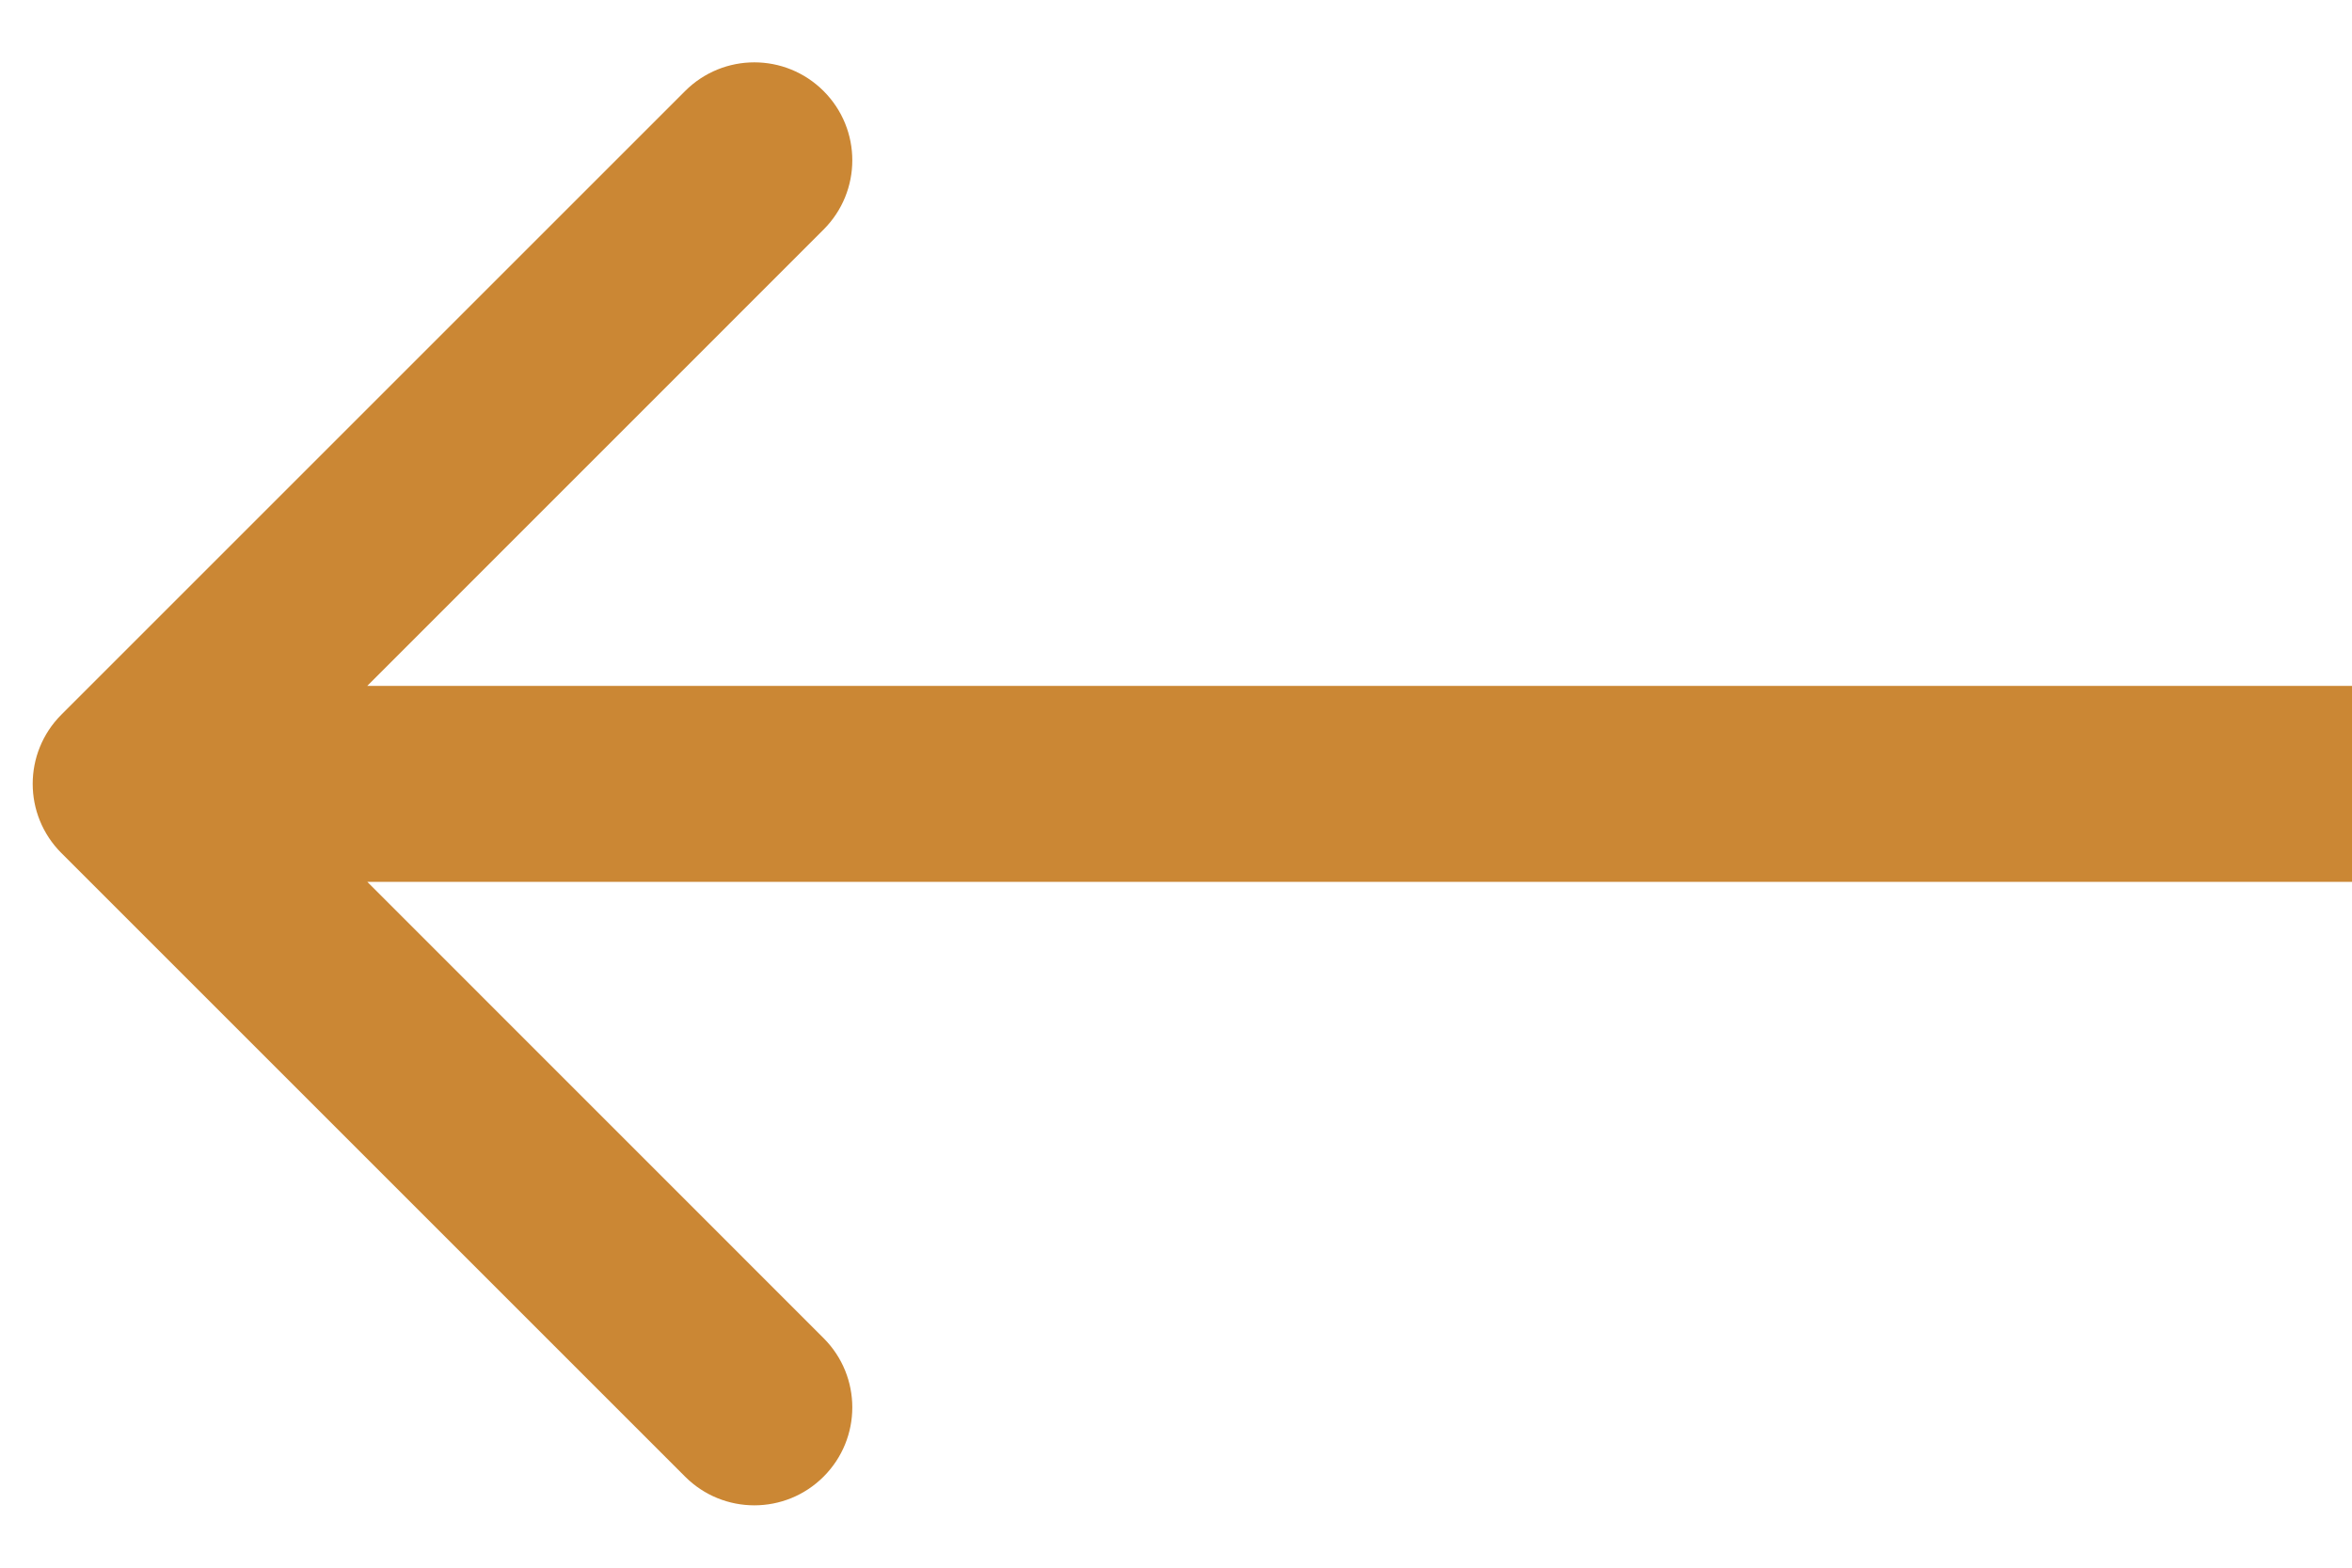
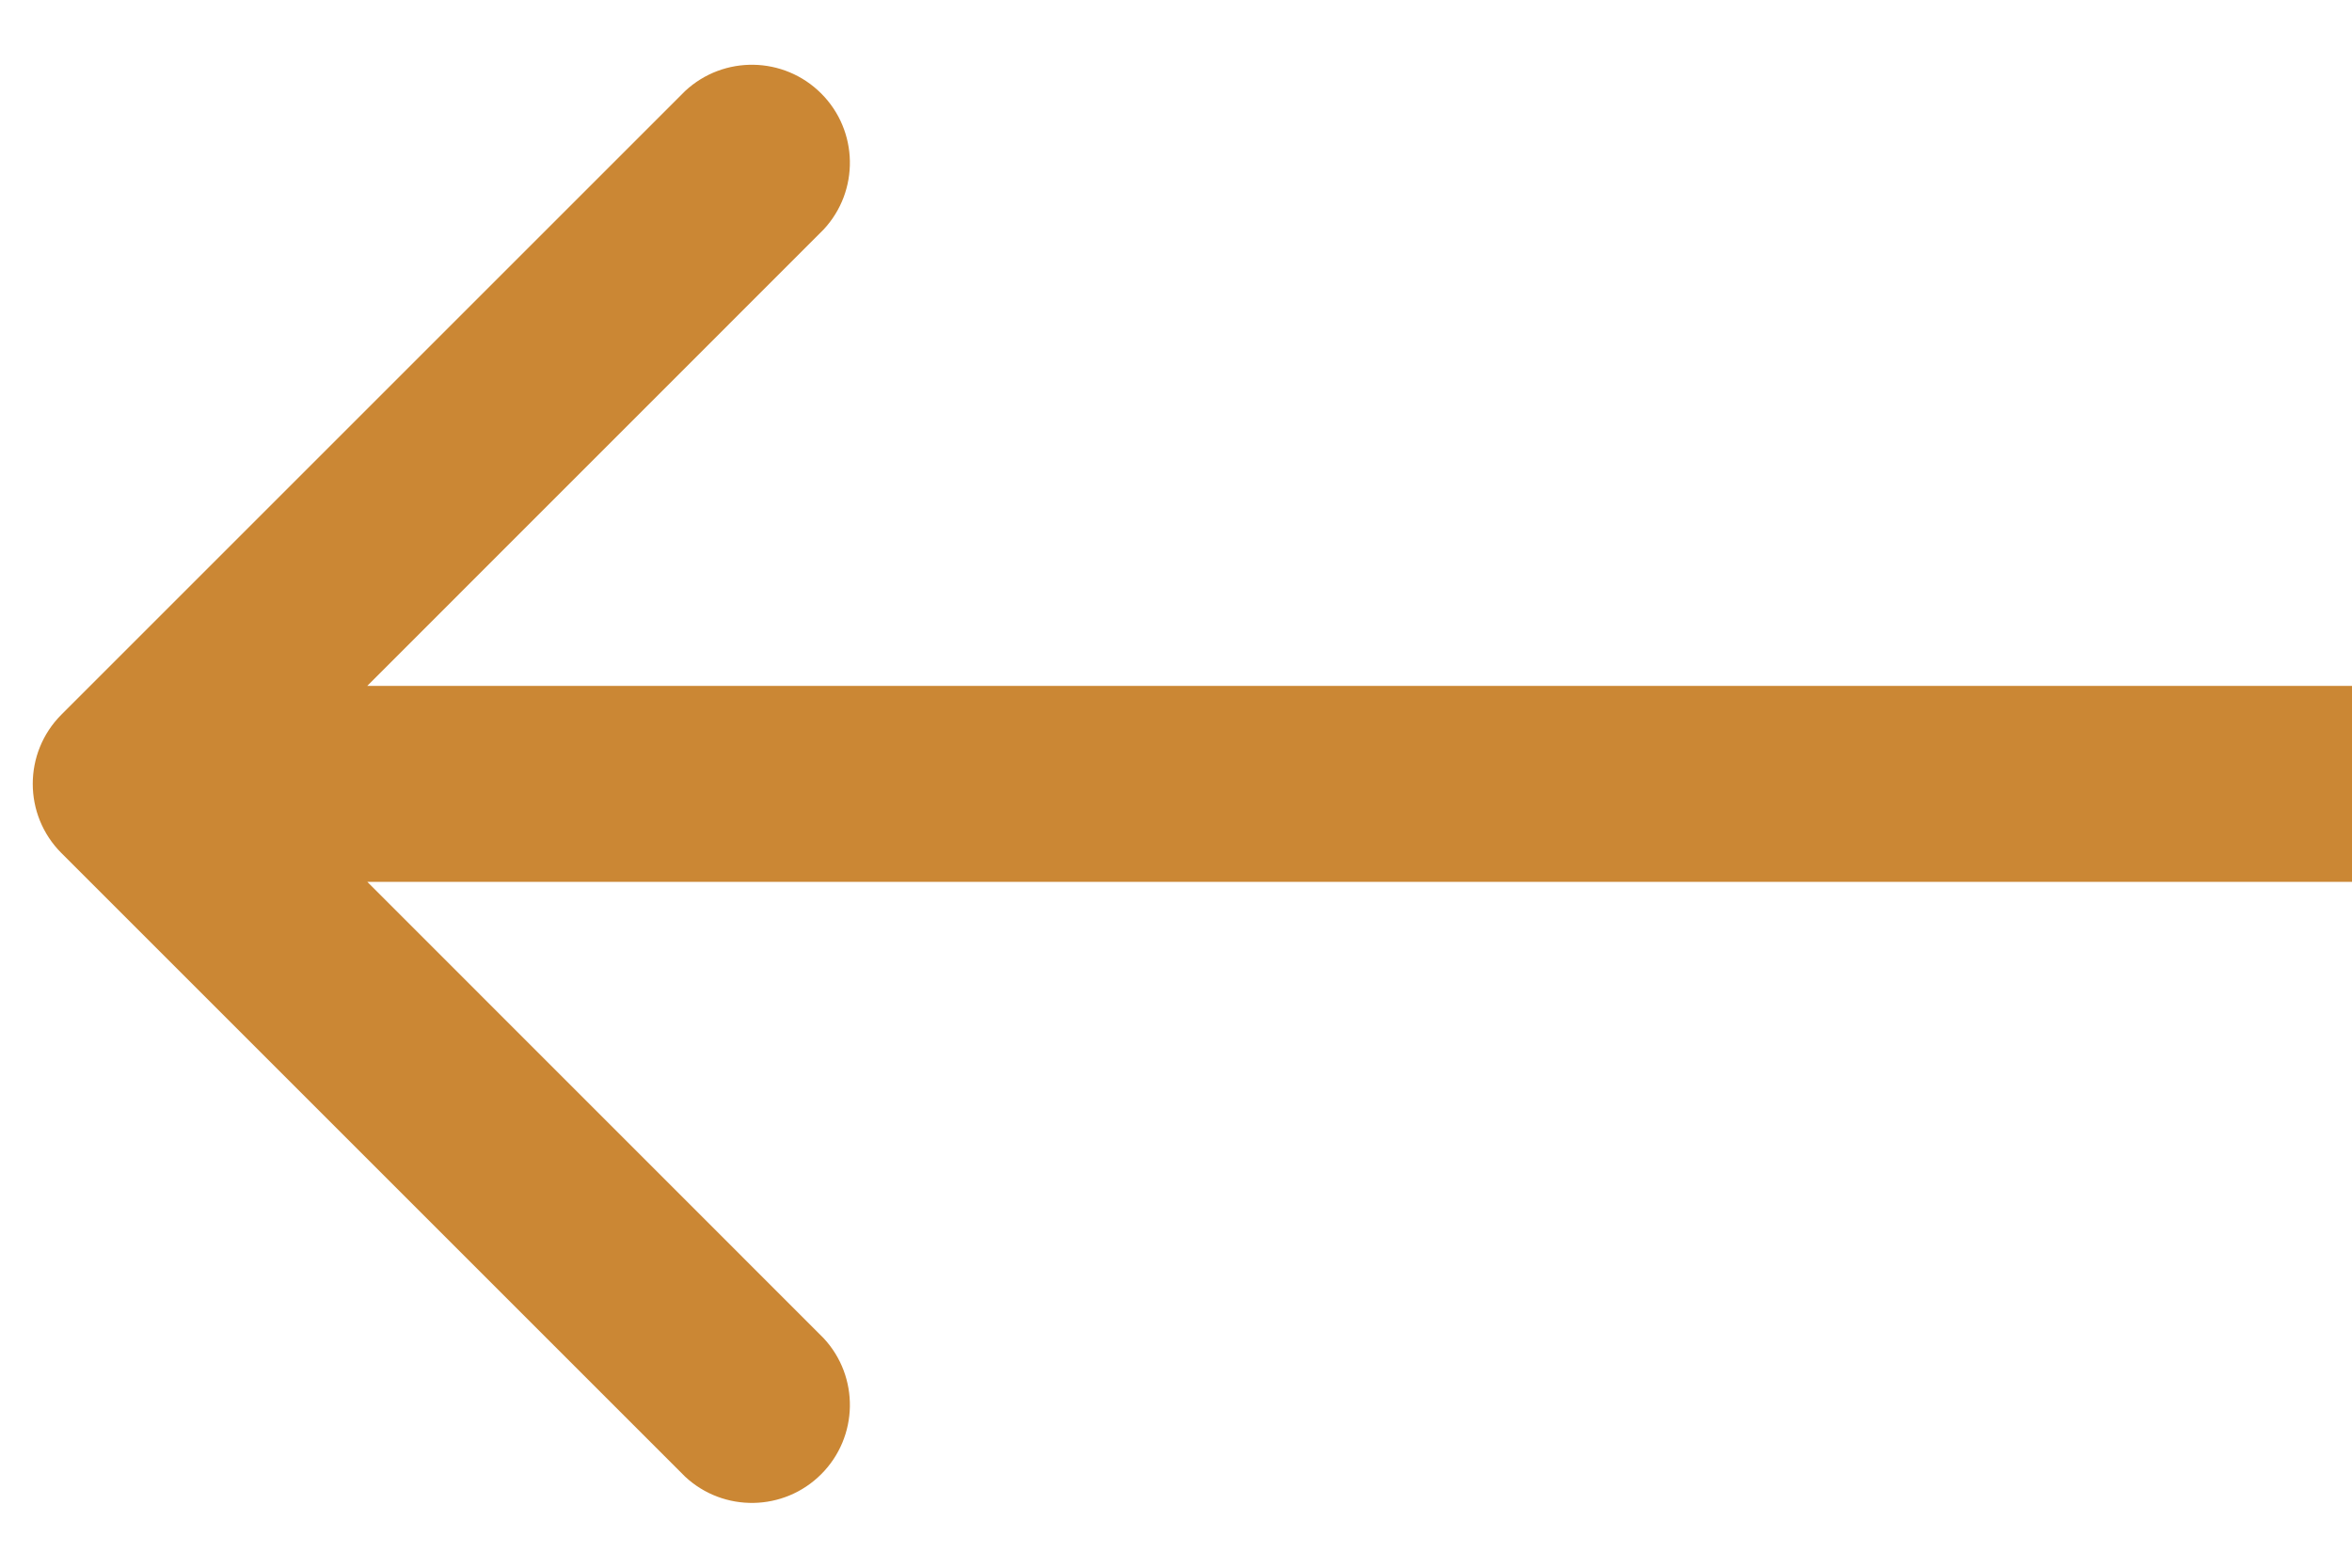
- <svg xmlns="http://www.w3.org/2000/svg" width="18" height="12" viewBox="0 0 18 12" fill="none">
-   <path d="M0.47 6.53C0.177 6.237 0.177 5.763 0.47 5.47L5.243 0.697C5.536 0.404 6.01 0.404 6.303 0.697C6.596 0.99 6.596 1.464 6.303 1.757L2.061 6L6.303 10.243C6.596 10.536 6.596 11.01 6.303 11.303C6.01 11.596 5.536 11.596 5.243 11.303L0.47 6.53ZM18 6.75L1 6.75L1 5.25L18 5.25L18 6.75Z" fill="#CB8734" />
+ <svg xmlns="http://www.w3.org/2000/svg" width="18" height="12" fill="none">
+   <path d="M.47 6.53a.75.75 0 0 1 0-1.06L5.243.697a.75.75 0 0 1 1.06 1.06L2.061 6l4.242 4.243a.75.75 0 0 1-1.06 1.06L.47 6.53zM18 6.75H1v-1.5h17v1.5z" fill="#CB8734" />
</svg>
